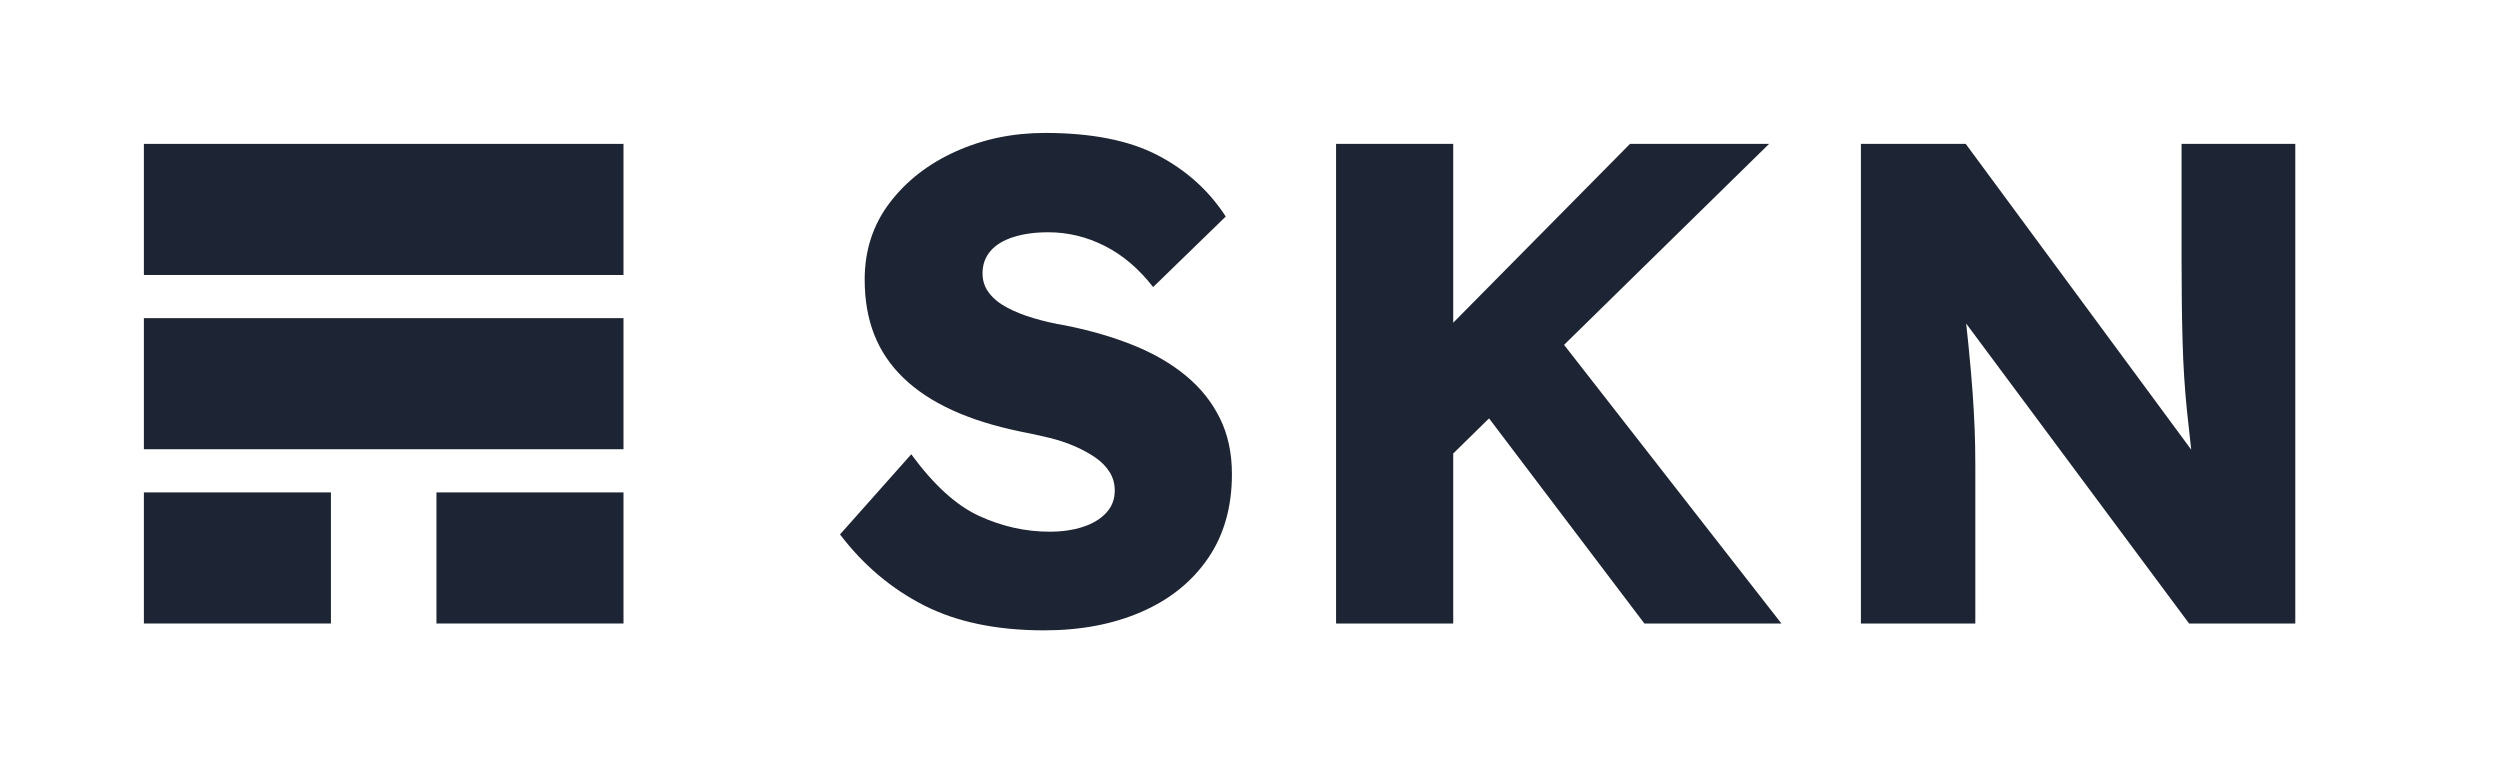
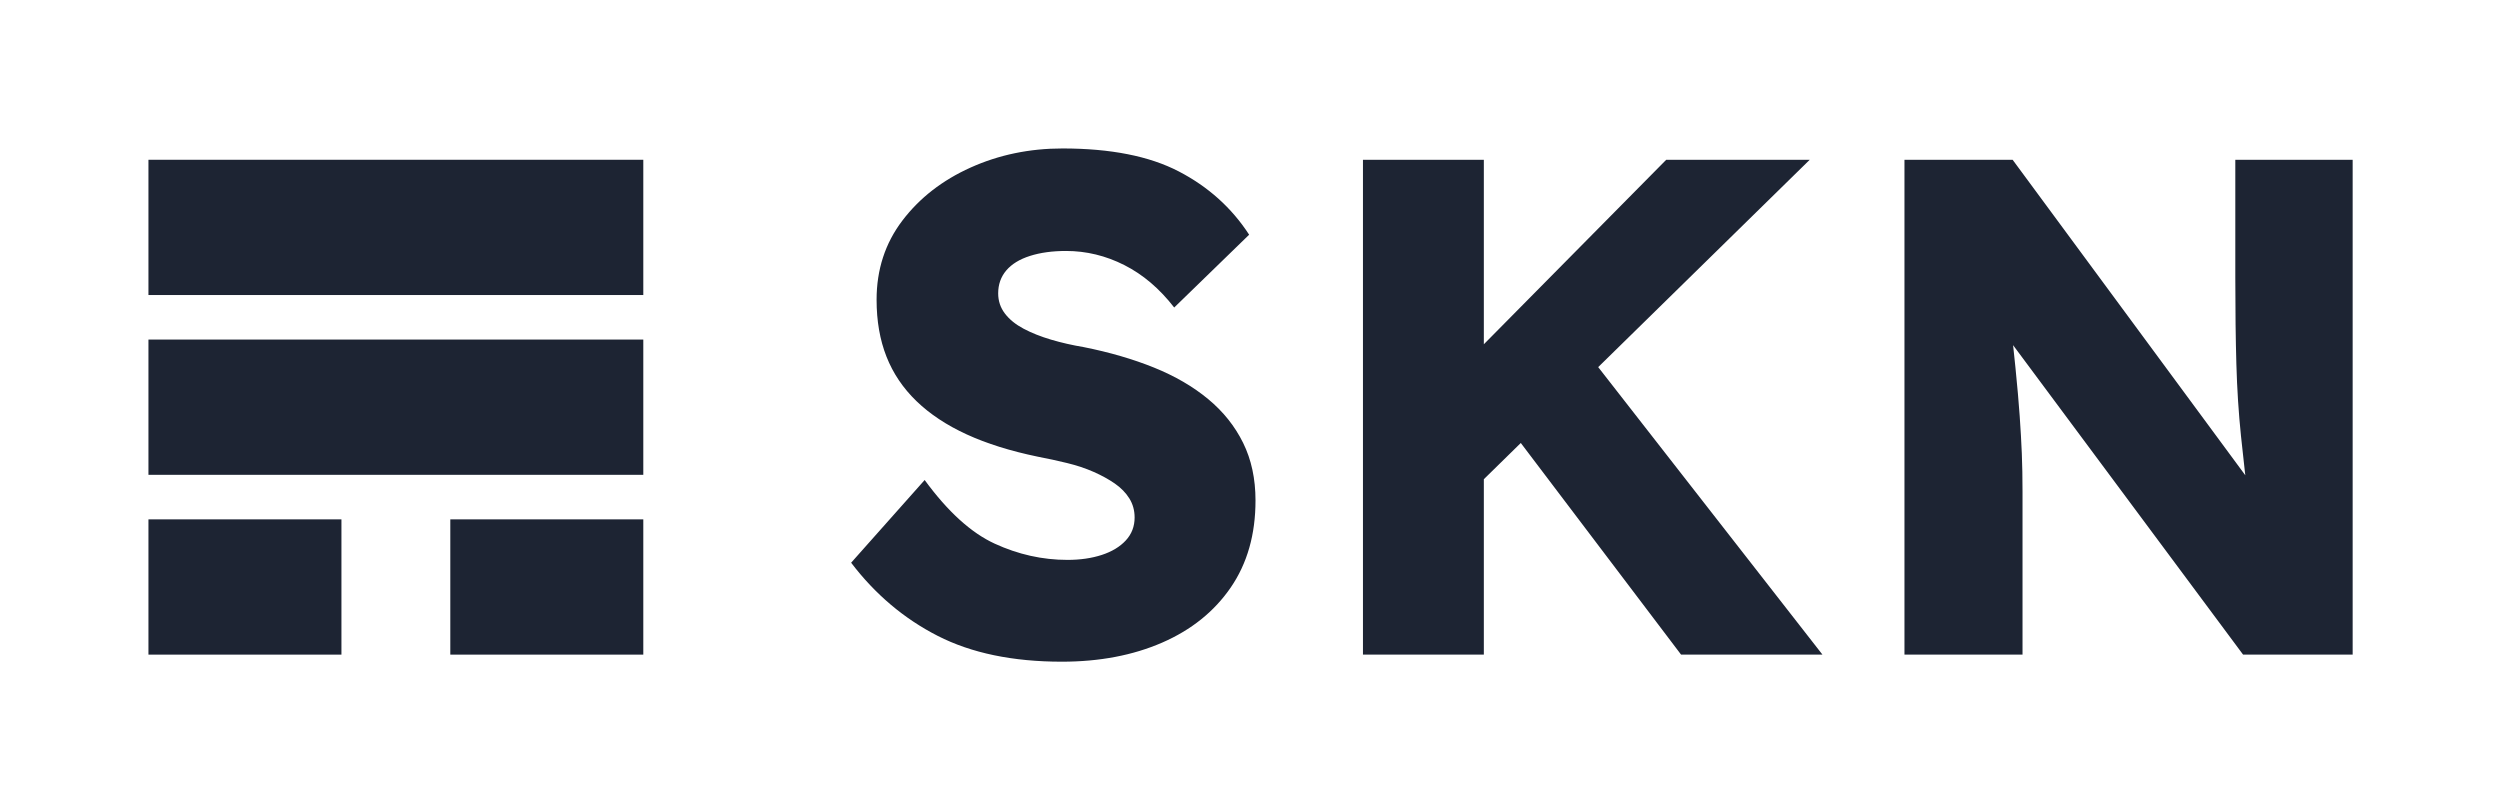
- <svg xmlns="http://www.w3.org/2000/svg" viewBox="0 0 834 256" width="834" height="256" role="img" aria-labelledby="t">
-   <g transform="translate(48.00 208.00) scale(0.22857)">
+ <svg xmlns="http://www.w3.org/2000/svg" viewBox="0 0 790 256" width="790" height="256" role="img" aria-labelledby="t">
+   <g transform="translate(46.91 206.86) scale(0.22339)">
    <rect x="0.00" y="-700.00" width="700.00" height="191.33" fill="#1D2433" />
    <rect x="0.00" y="-445.67" width="700.00" height="191.33" fill="#1D2433" />
    <rect x="0.00" y="-191.33" width="273.00" height="191.33" fill="#1D2433" />
    <rect x="427.00" y="-191.33" width="273.00" height="191.33" fill="#1D2433" />
-     <path fill="#1D2433" d="M1314.0 10Q1210.0 10 1138.5 -26.5Q1067.0 -63 1016.0 -130L1120.0 -247Q1169.0 -180 1219.0 -157.0Q1269.0 -134 1322.0 -134Q1349.0 -134 1370.5 -141.0Q1392.0 -148 1404.5 -161.5Q1417.0 -175 1417.0 -194Q1417.0 -209 1409.5 -221.0Q1402.0 -233 1389.0 -242.0Q1376.0 -251 1359.0 -258.5Q1342.0 -266 1321.5 -271.0Q1301.0 -276 1280.0 -280Q1222.0 -292 1179.5 -311.5Q1137.0 -331 1108.5 -358.5Q1080.0 -386 1066.0 -421.5Q1052.0 -457 1052.0 -502Q1052.0 -566 1088.5 -614.0Q1125.0 -662 1185.0 -689.0Q1245.0 -716 1315.0 -716Q1417.0 -716 1479.5 -683.5Q1542.0 -651 1579.0 -594L1473.0 -491Q1442.0 -531 1402.5 -551.0Q1363.0 -571 1320.0 -571Q1291.0 -571 1269.0 -564.0Q1247.0 -557 1235.5 -543.5Q1224.0 -530 1224.0 -511Q1224.0 -495 1233.5 -482.5Q1243.0 -470 1260.0 -461.0Q1277.0 -452 1299.0 -445.5Q1321.0 -439 1345.0 -435Q1400.0 -424 1444.5 -406.0Q1489.0 -388 1521.0 -361.5Q1553.0 -335 1570.5 -299.5Q1588.0 -264 1588.0 -218Q1588.0 -146 1553.0 -95.0Q1518.0 -44 1456.0 -17.0Q1394.0 10 1314.0 10ZM1867.0 -205 1823.0 -350 2169.0 -700H2372.0ZM1740.0 0V-700H1911.0V0ZM2190.0 0 1931.0 -342 2046.0 -441 2390.0 0ZM2506.0 0V-700H2659.0L3027.0 -201L2994.0 -205Q2987.0 -261 2982.0 -309.5Q2977.0 -358 2975.5 -411.0Q2974.0 -464 2974.0 -533V-700H3140.0V0H2985.0L2603.0 -514L2652.0 -507Q2659.0 -446 2663.0 -406.0Q2667.0 -366 2669.0 -337.5Q2671.0 -309 2672.0 -284.5Q2673.0 -260 2673.0 -230V0Z" />
+     <path fill="#1D2433" d="M1292.0 10Q1188.0 10 1116.5 -26.5Q1045.0 -63 994.0 -130L1098.0 -247Q1147.0 -180 1197.0 -157.0Q1247.0 -134 1300.0 -134Q1327.0 -134 1348.5 -141.0Q1370.0 -148 1382.5 -161.5Q1395.0 -175 1395.0 -194Q1395.0 -209 1387.5 -221.0Q1380.0 -233 1367.0 -242.0Q1354.0 -251 1337.0 -258.5Q1320.0 -266 1299.5 -271.0Q1279.0 -276 1258.0 -280Q1200.0 -292 1157.5 -311.5Q1115.0 -331 1086.5 -358.5Q1058.0 -386 1044.0 -421.5Q1030.0 -457 1030.0 -502Q1030.0 -566 1066.5 -614.0Q1103.0 -662 1163.0 -689.0Q1223.0 -716 1293.0 -716Q1395.0 -716 1457.5 -683.5Q1520.0 -651 1557.0 -594L1451.0 -491Q1420.0 -531 1380.5 -551.0Q1341.0 -571 1298.0 -571Q1269.0 -571 1247.0 -564.0Q1225.0 -557 1213.5 -543.5Q1202.0 -530 1202.0 -511Q1202.0 -495 1211.5 -482.5Q1221.0 -470 1238.0 -461.0Q1255.0 -452 1277.0 -445.5Q1299.0 -439 1323.0 -435Q1378.0 -424 1422.5 -406.0Q1467.0 -388 1499.0 -361.5Q1531.0 -335 1548.5 -299.5Q1566.0 -264 1566.0 -218Q1566.0 -146 1531.0 -95.0Q1496.0 -44 1434.0 -17.0Q1372.0 10 1292.0 10ZM1845.0 -205 1801.0 -350 2147.0 -700H2350.0ZM1718.0 0V-700H1889.0V0ZM2168.0 0 1909.0 -342 2024.0 -441 2368.0 0ZM2484.0 0V-700H2637.0L3005.0 -201L2972.0 -205Q2965.0 -261 2960.0 -309.5Q2955.0 -358 2953.5 -411.0Q2952.0 -464 2952.0 -533V-700H3118.0V0H2963.0L2581.0 -514L2630.0 -507Q2637.0 -446 2641.0 -406.0Q2645.0 -366 2647.0 -337.5Q2649.0 -309 2650.0 -284.5Q2651.0 -260 2651.0 -230V0Z" />
  </g>
</svg>
